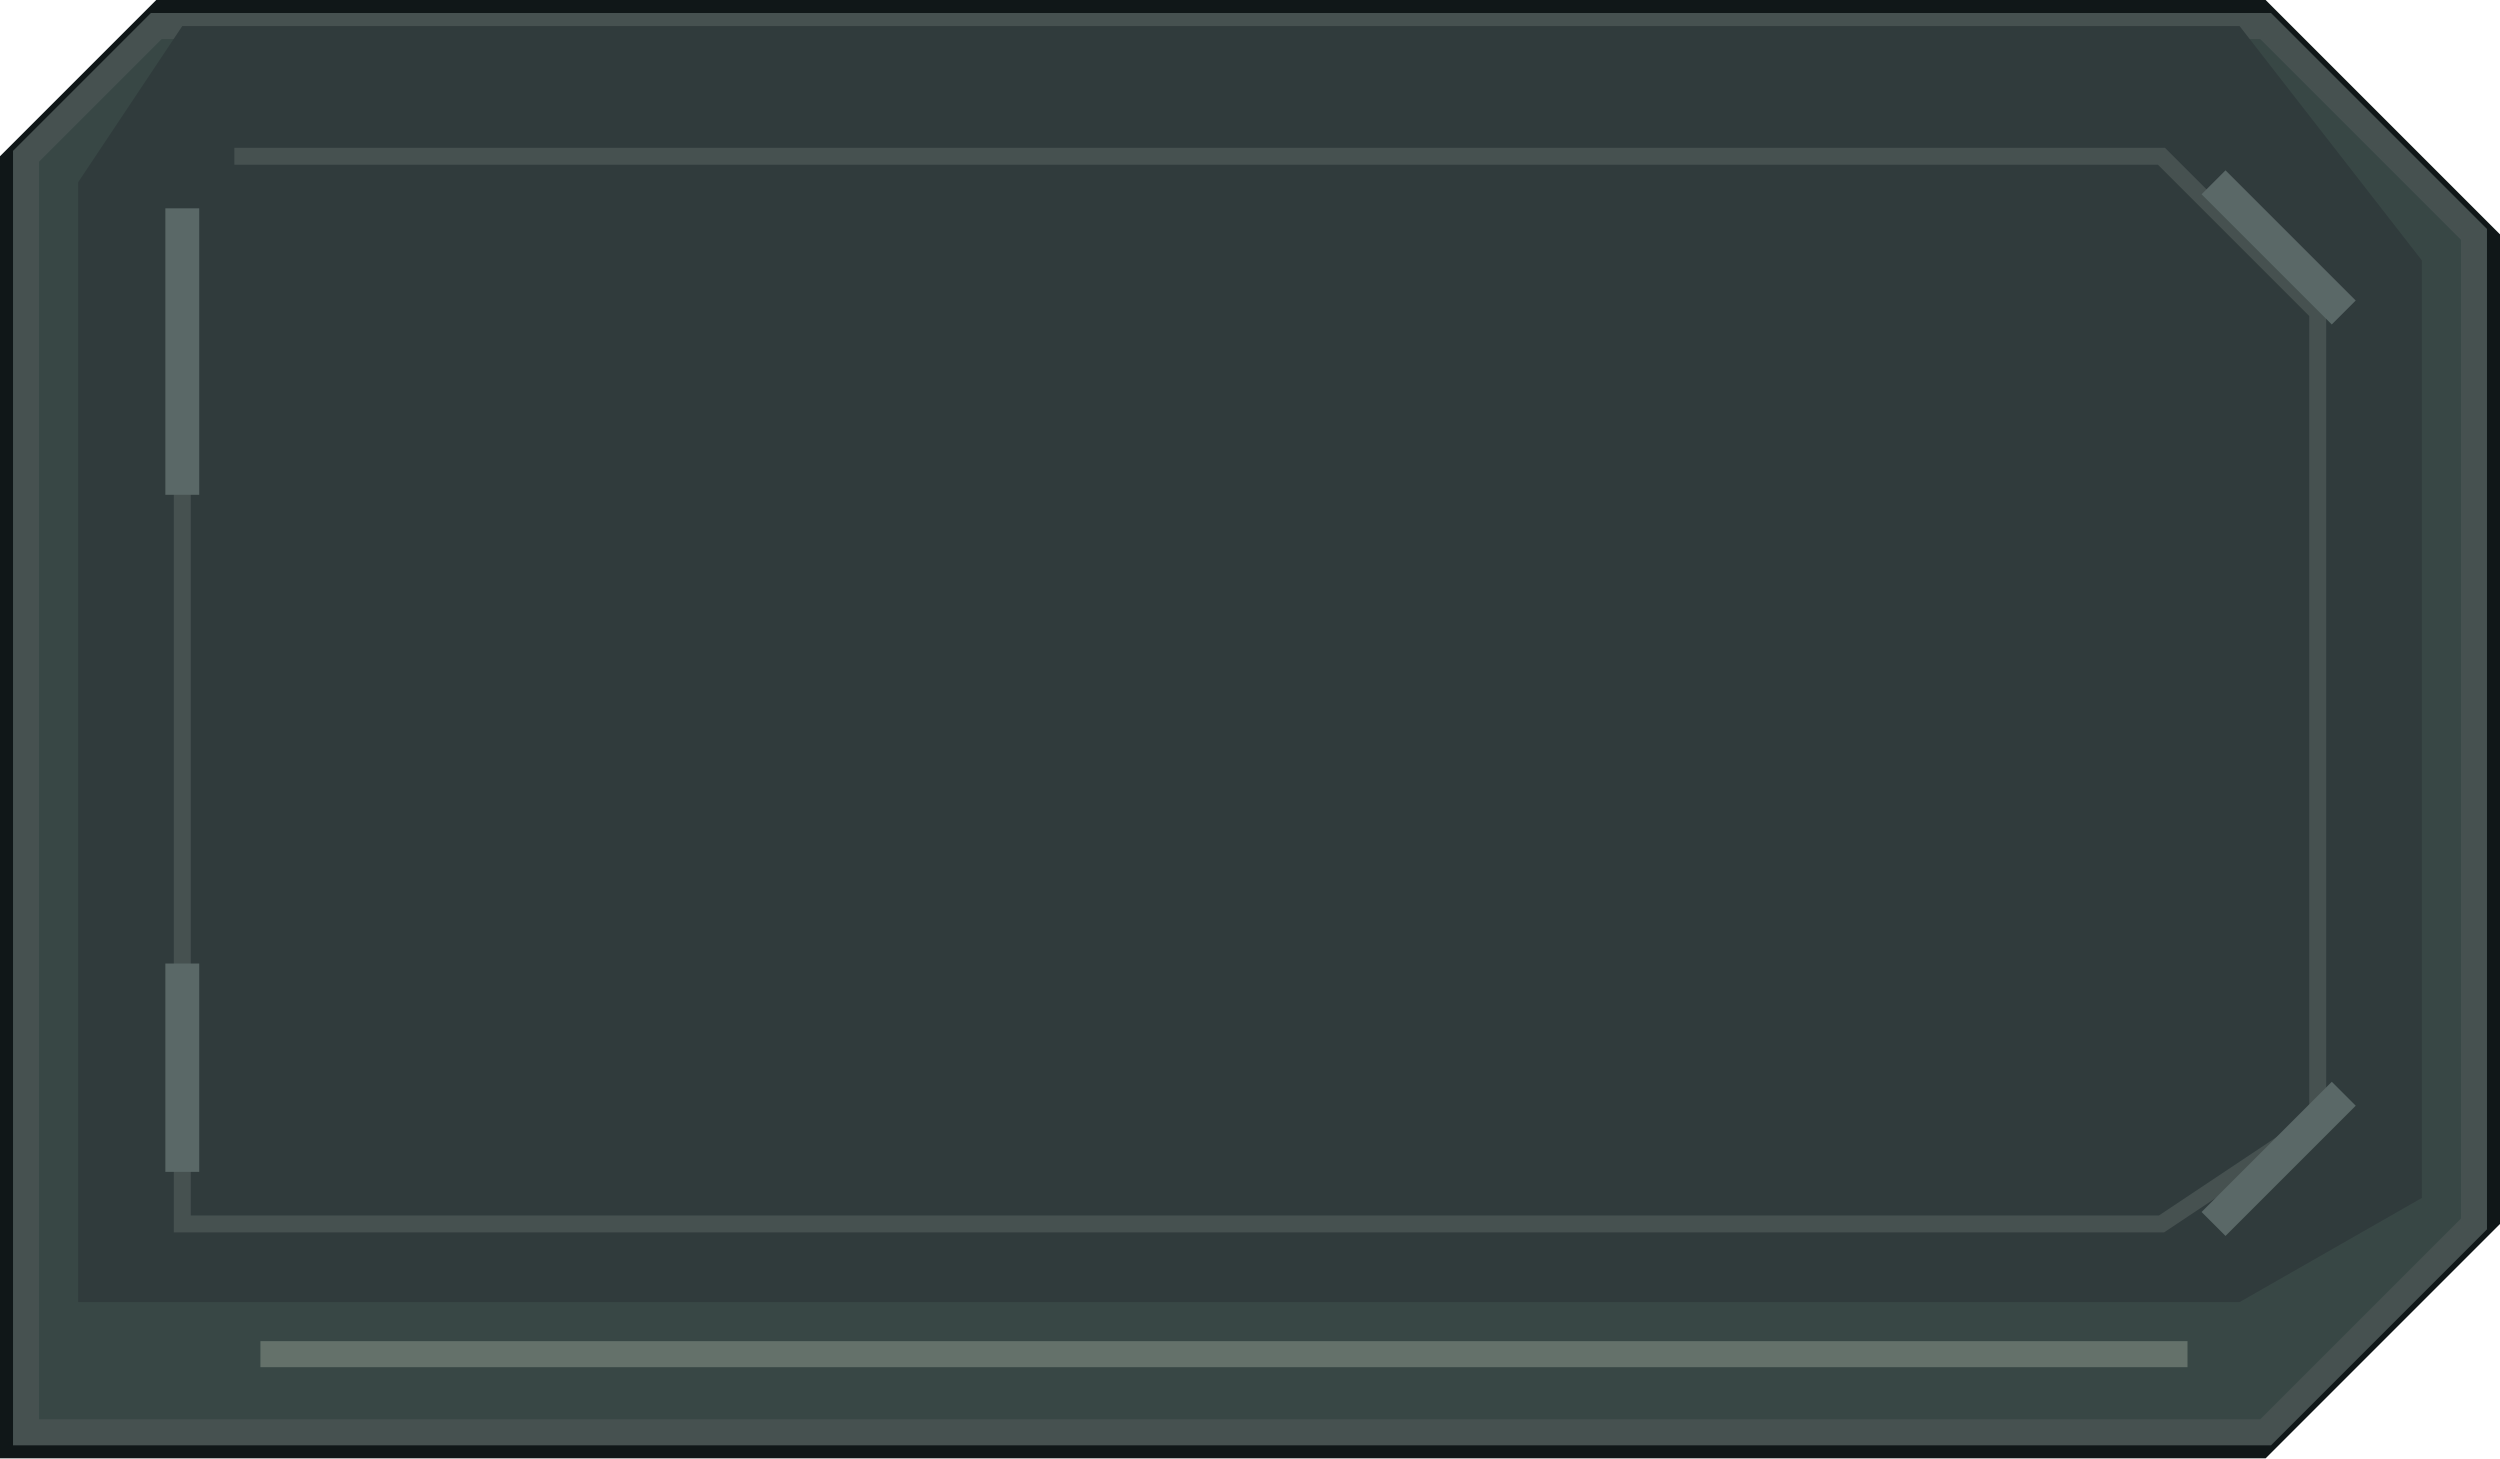
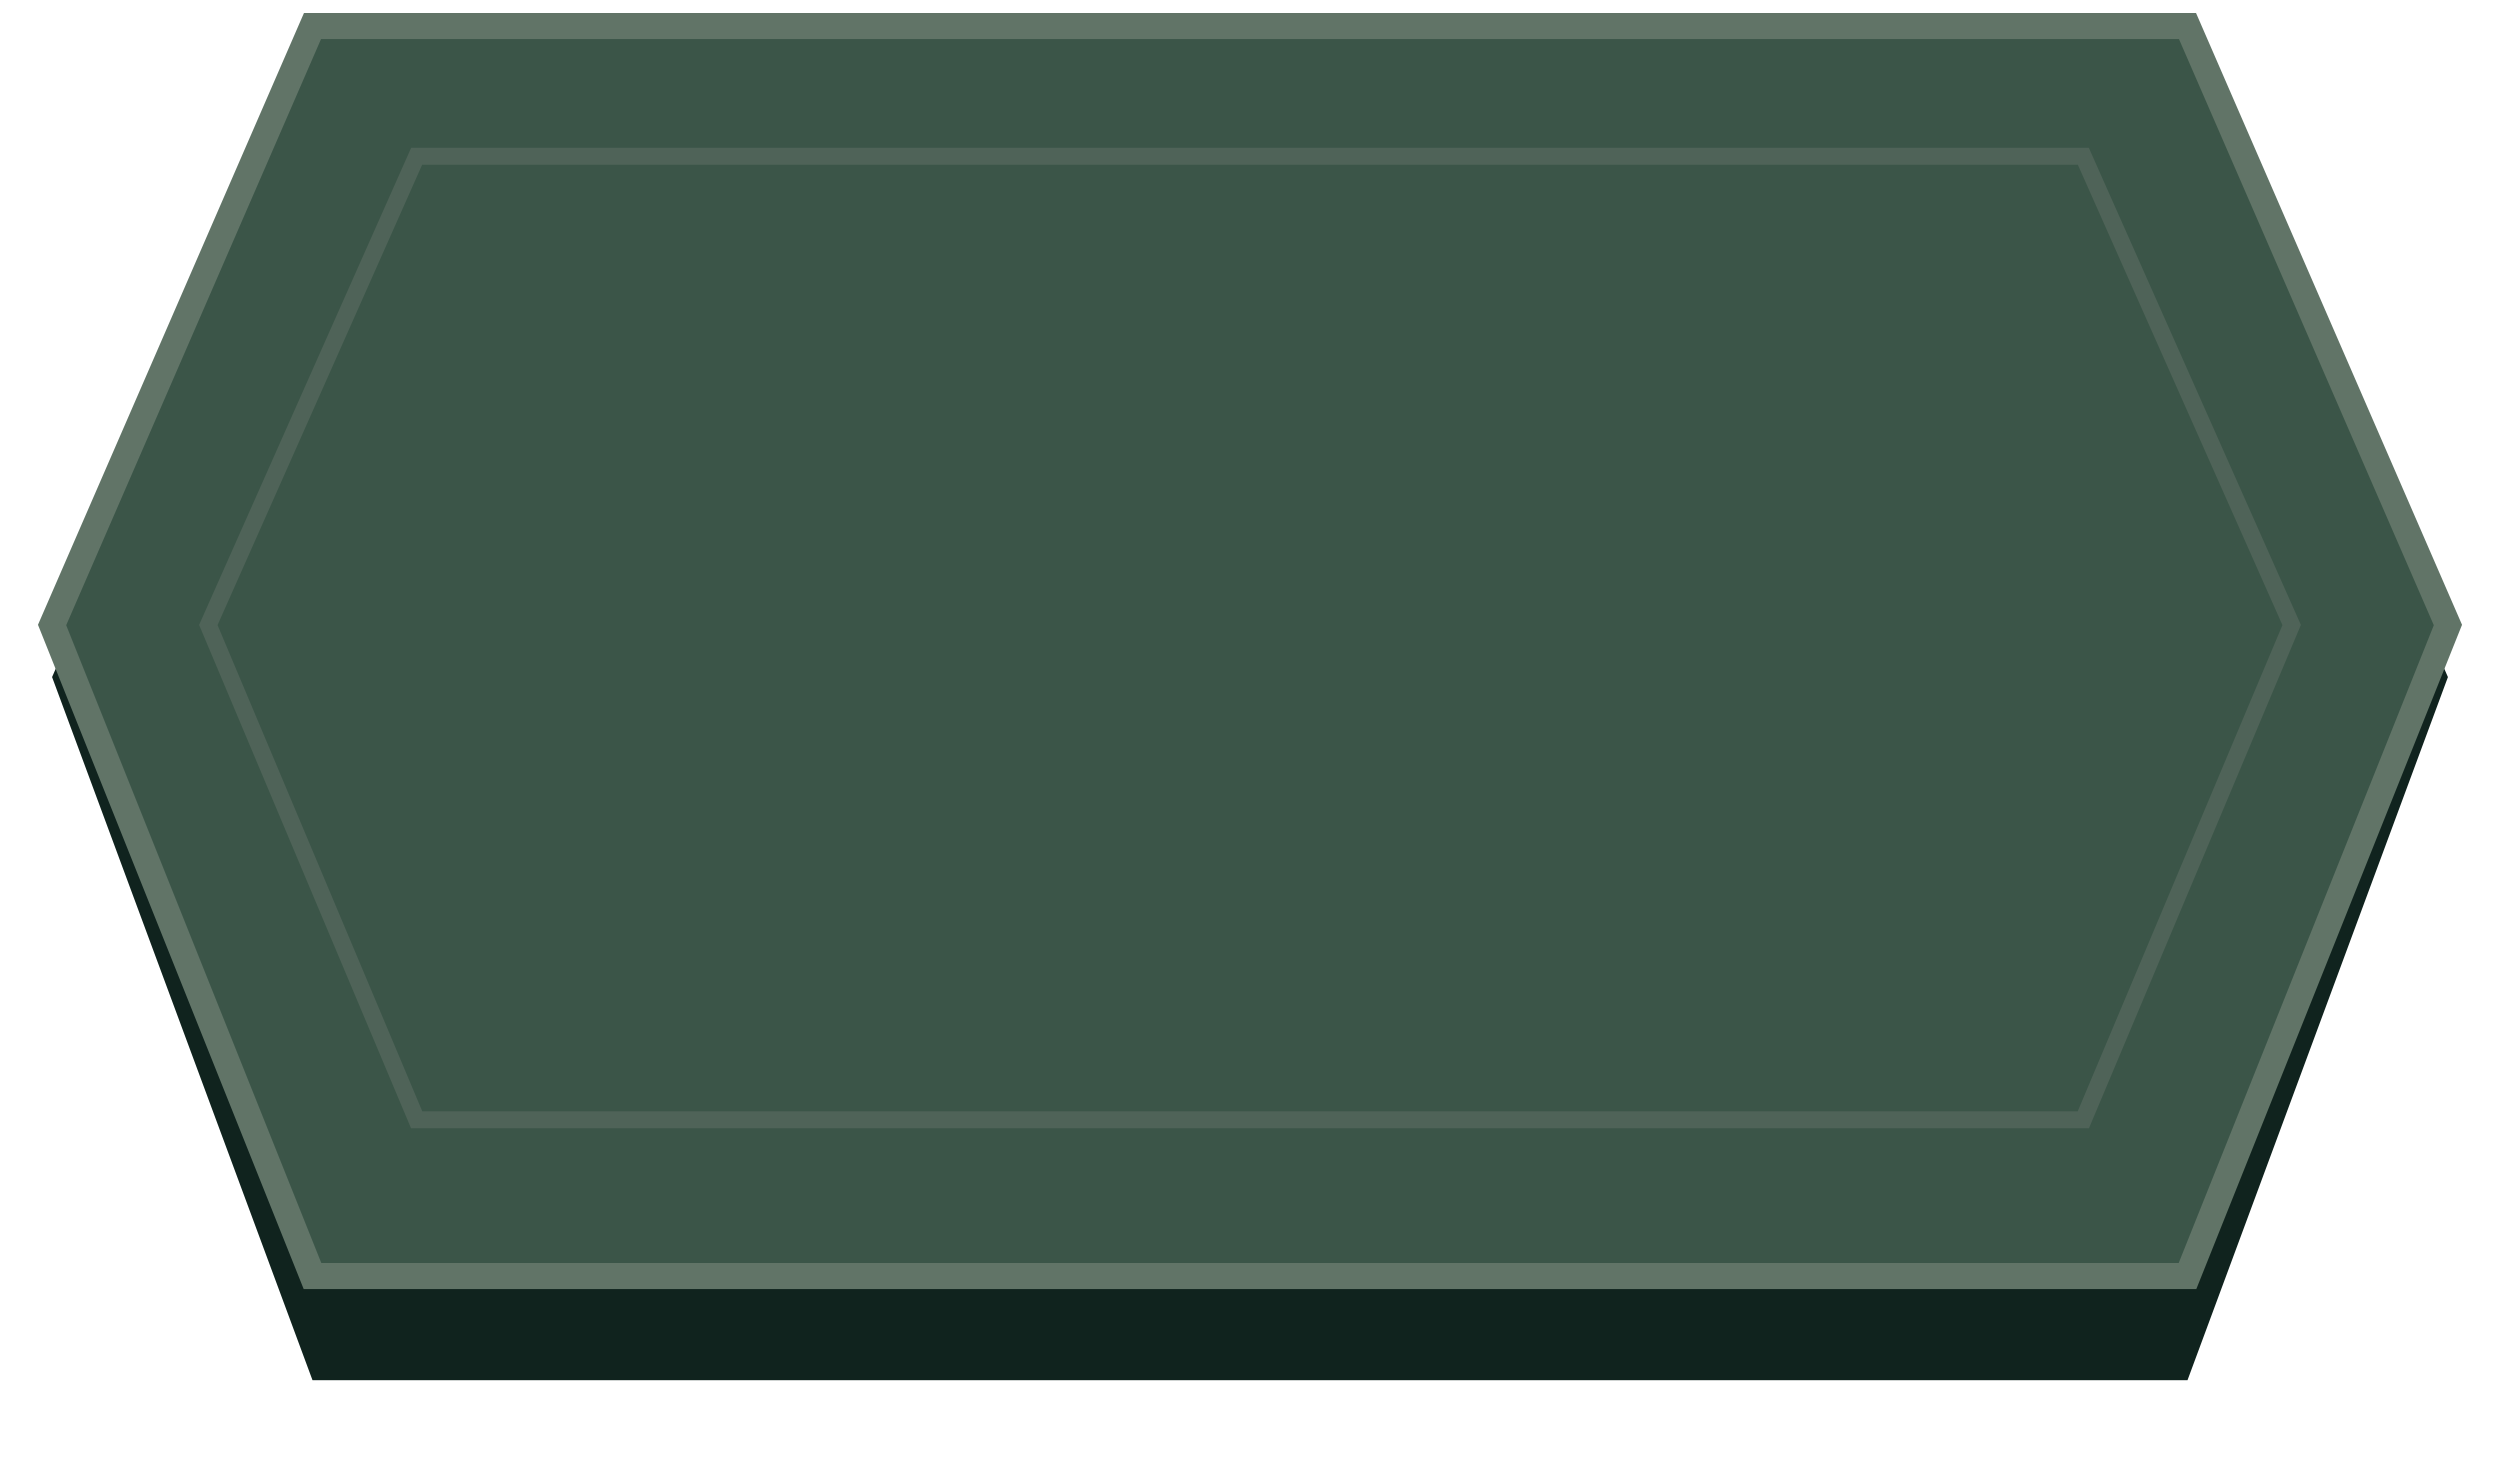
<svg xmlns="http://www.w3.org/2000/svg" width="96" height="56" viewBox="0 0 96 56">
-   <path d="M6 0H87L96 9V47L87 56H0V6Z" fill="#101718" />
-   <path d="M6 1H87L95 9V47L87 55H1V6Z" fill="#384745" stroke="#465150" stroke-width="1" />
-   <path d="M7 1H86L93 10V46L86 50H3V7Z" fill="#303b3c" />
-   <path d="M9 6H83L89 12V43L83 47H7V10" fill="none" stroke="#465150" stroke-width=".65" />
-   <path d="M7 8V19M7 37V45M85 7l5 5M85 47l5-5" fill="none" stroke="#5a6867" stroke-width="1.3" />
-   <path d="M10 52H84" stroke="#64716a" stroke-width="1" />
+   <path d="M12 3H84L94 26L84 53H12L2 26Z" fill="#10231e" />
+   <path d="M12 1H84L94 24L84 49H12L2 24Z" fill="#3b5548" stroke="#617467" />
+   <path d="M16 6H80L88 24L80 43H16L8 24Z" fill="none" stroke="#4f6358" stroke-width=".65" />
</svg>
